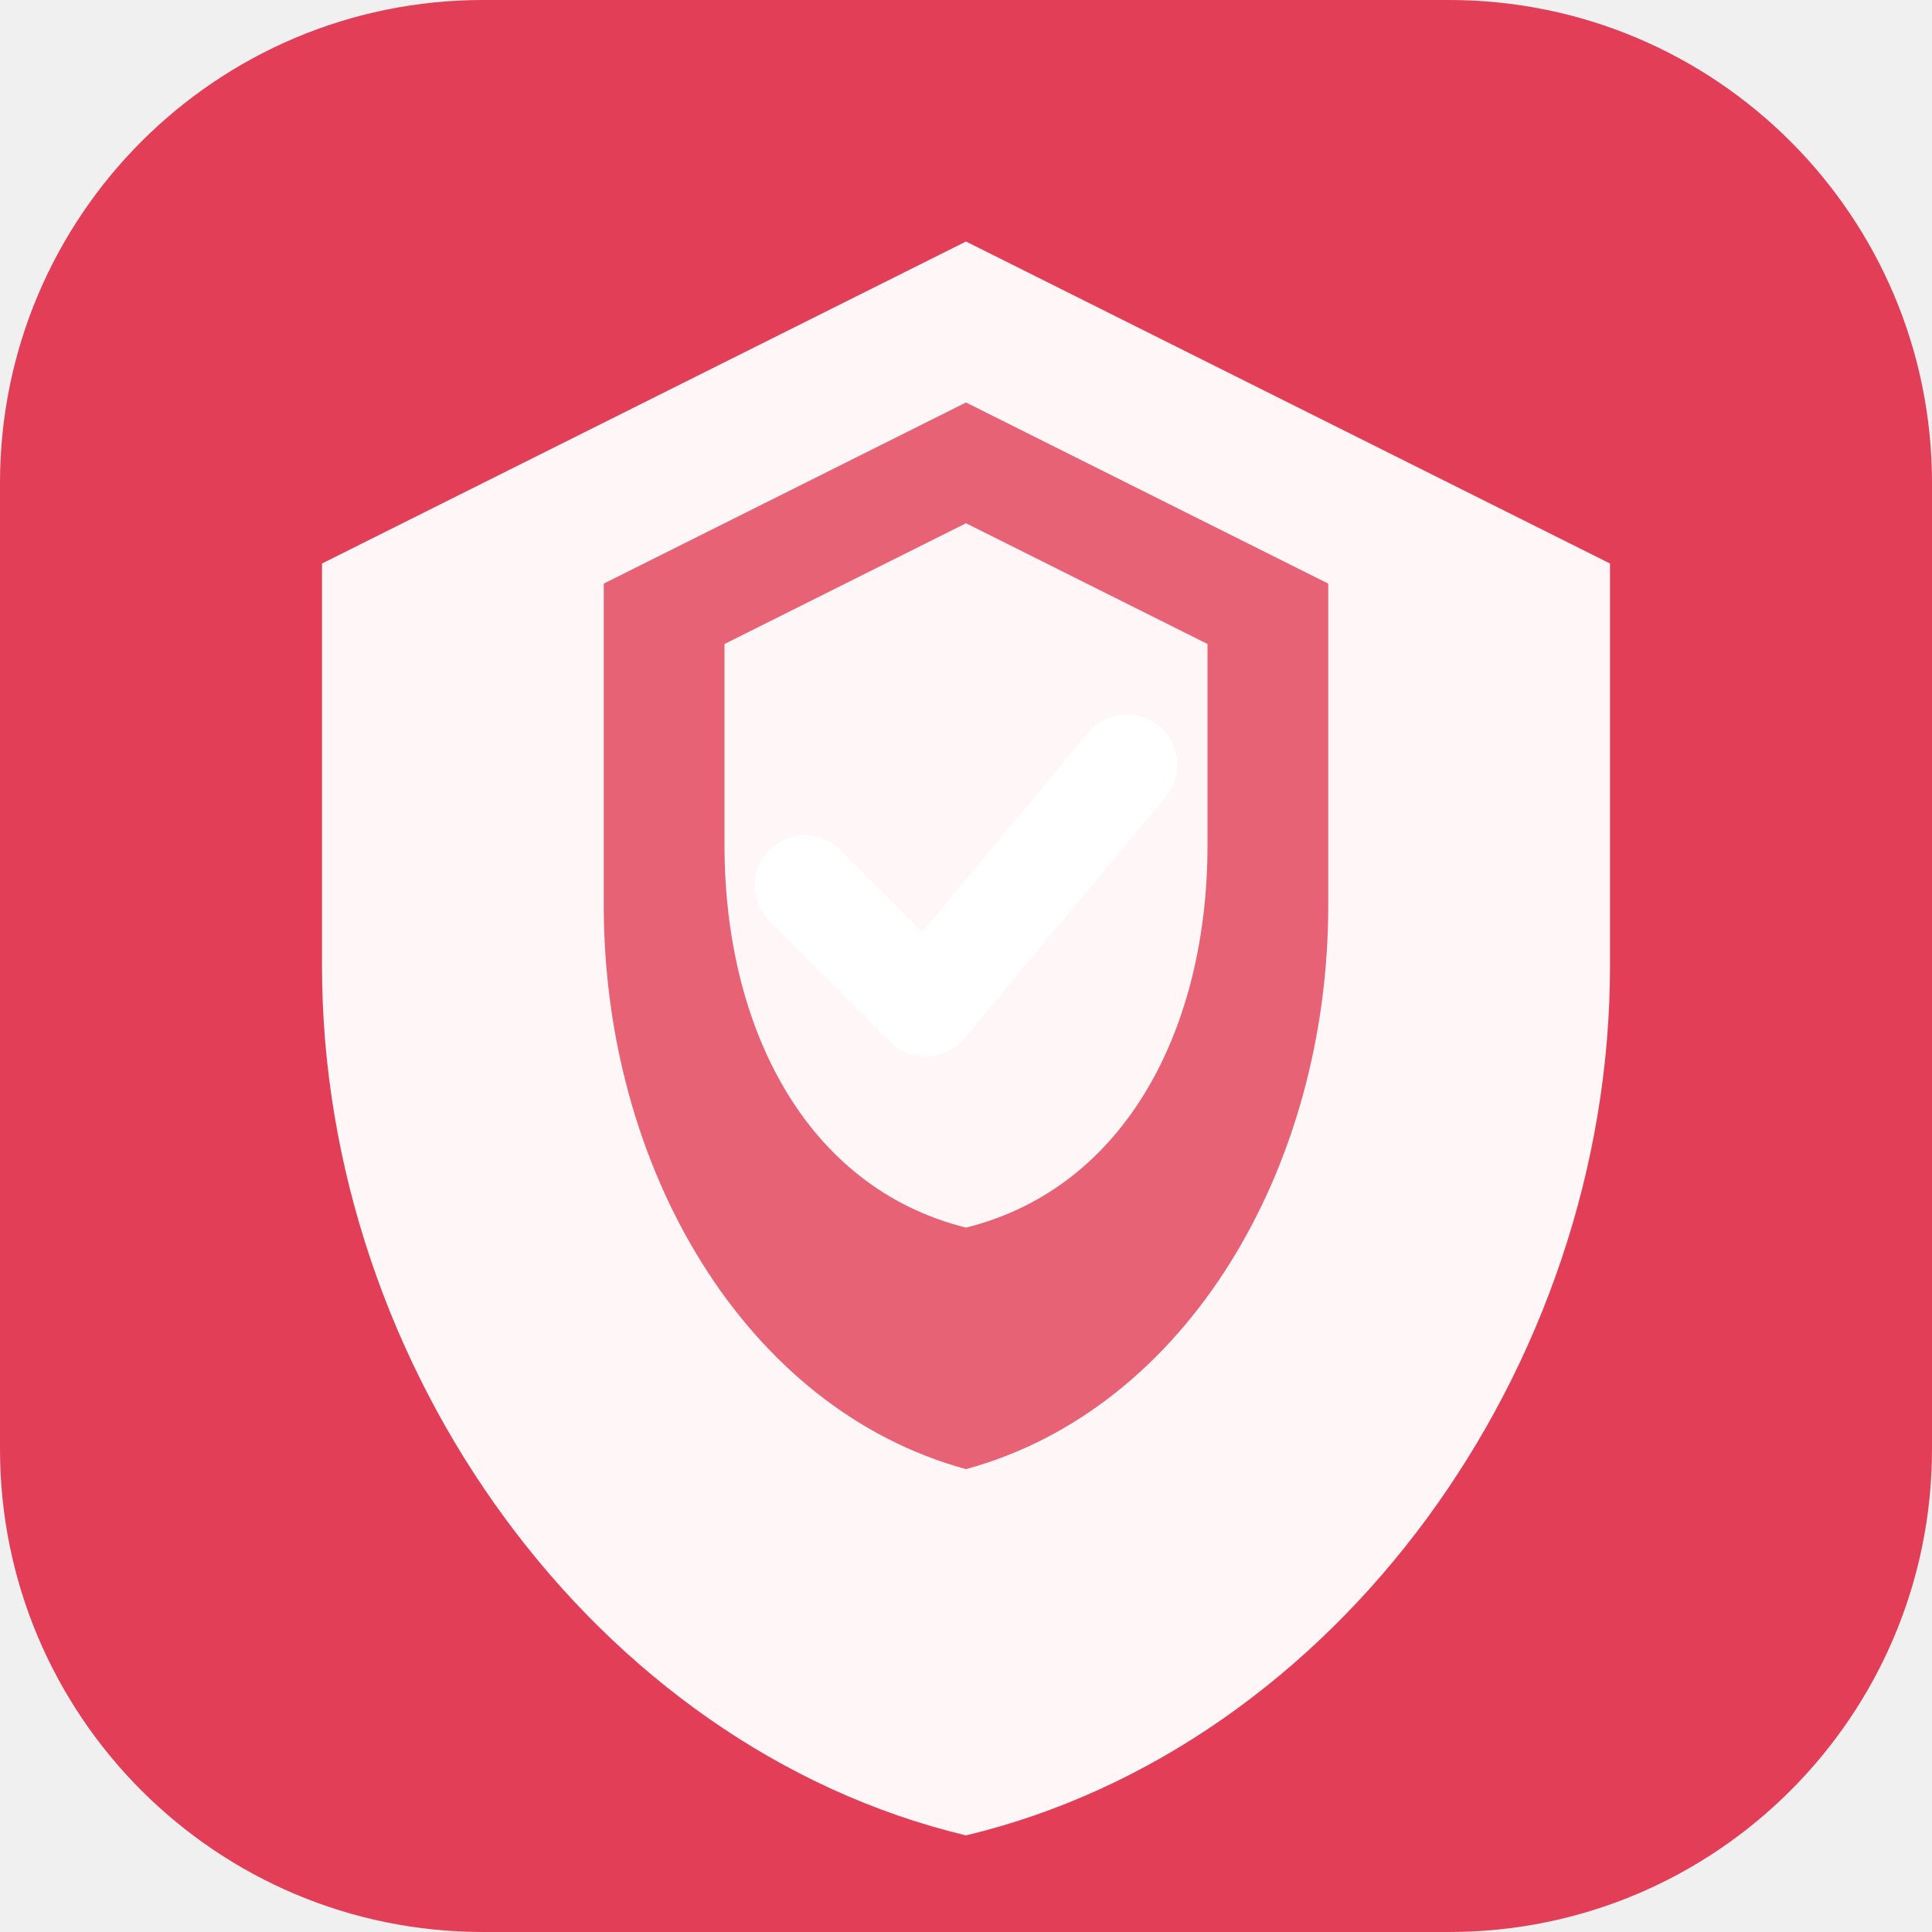
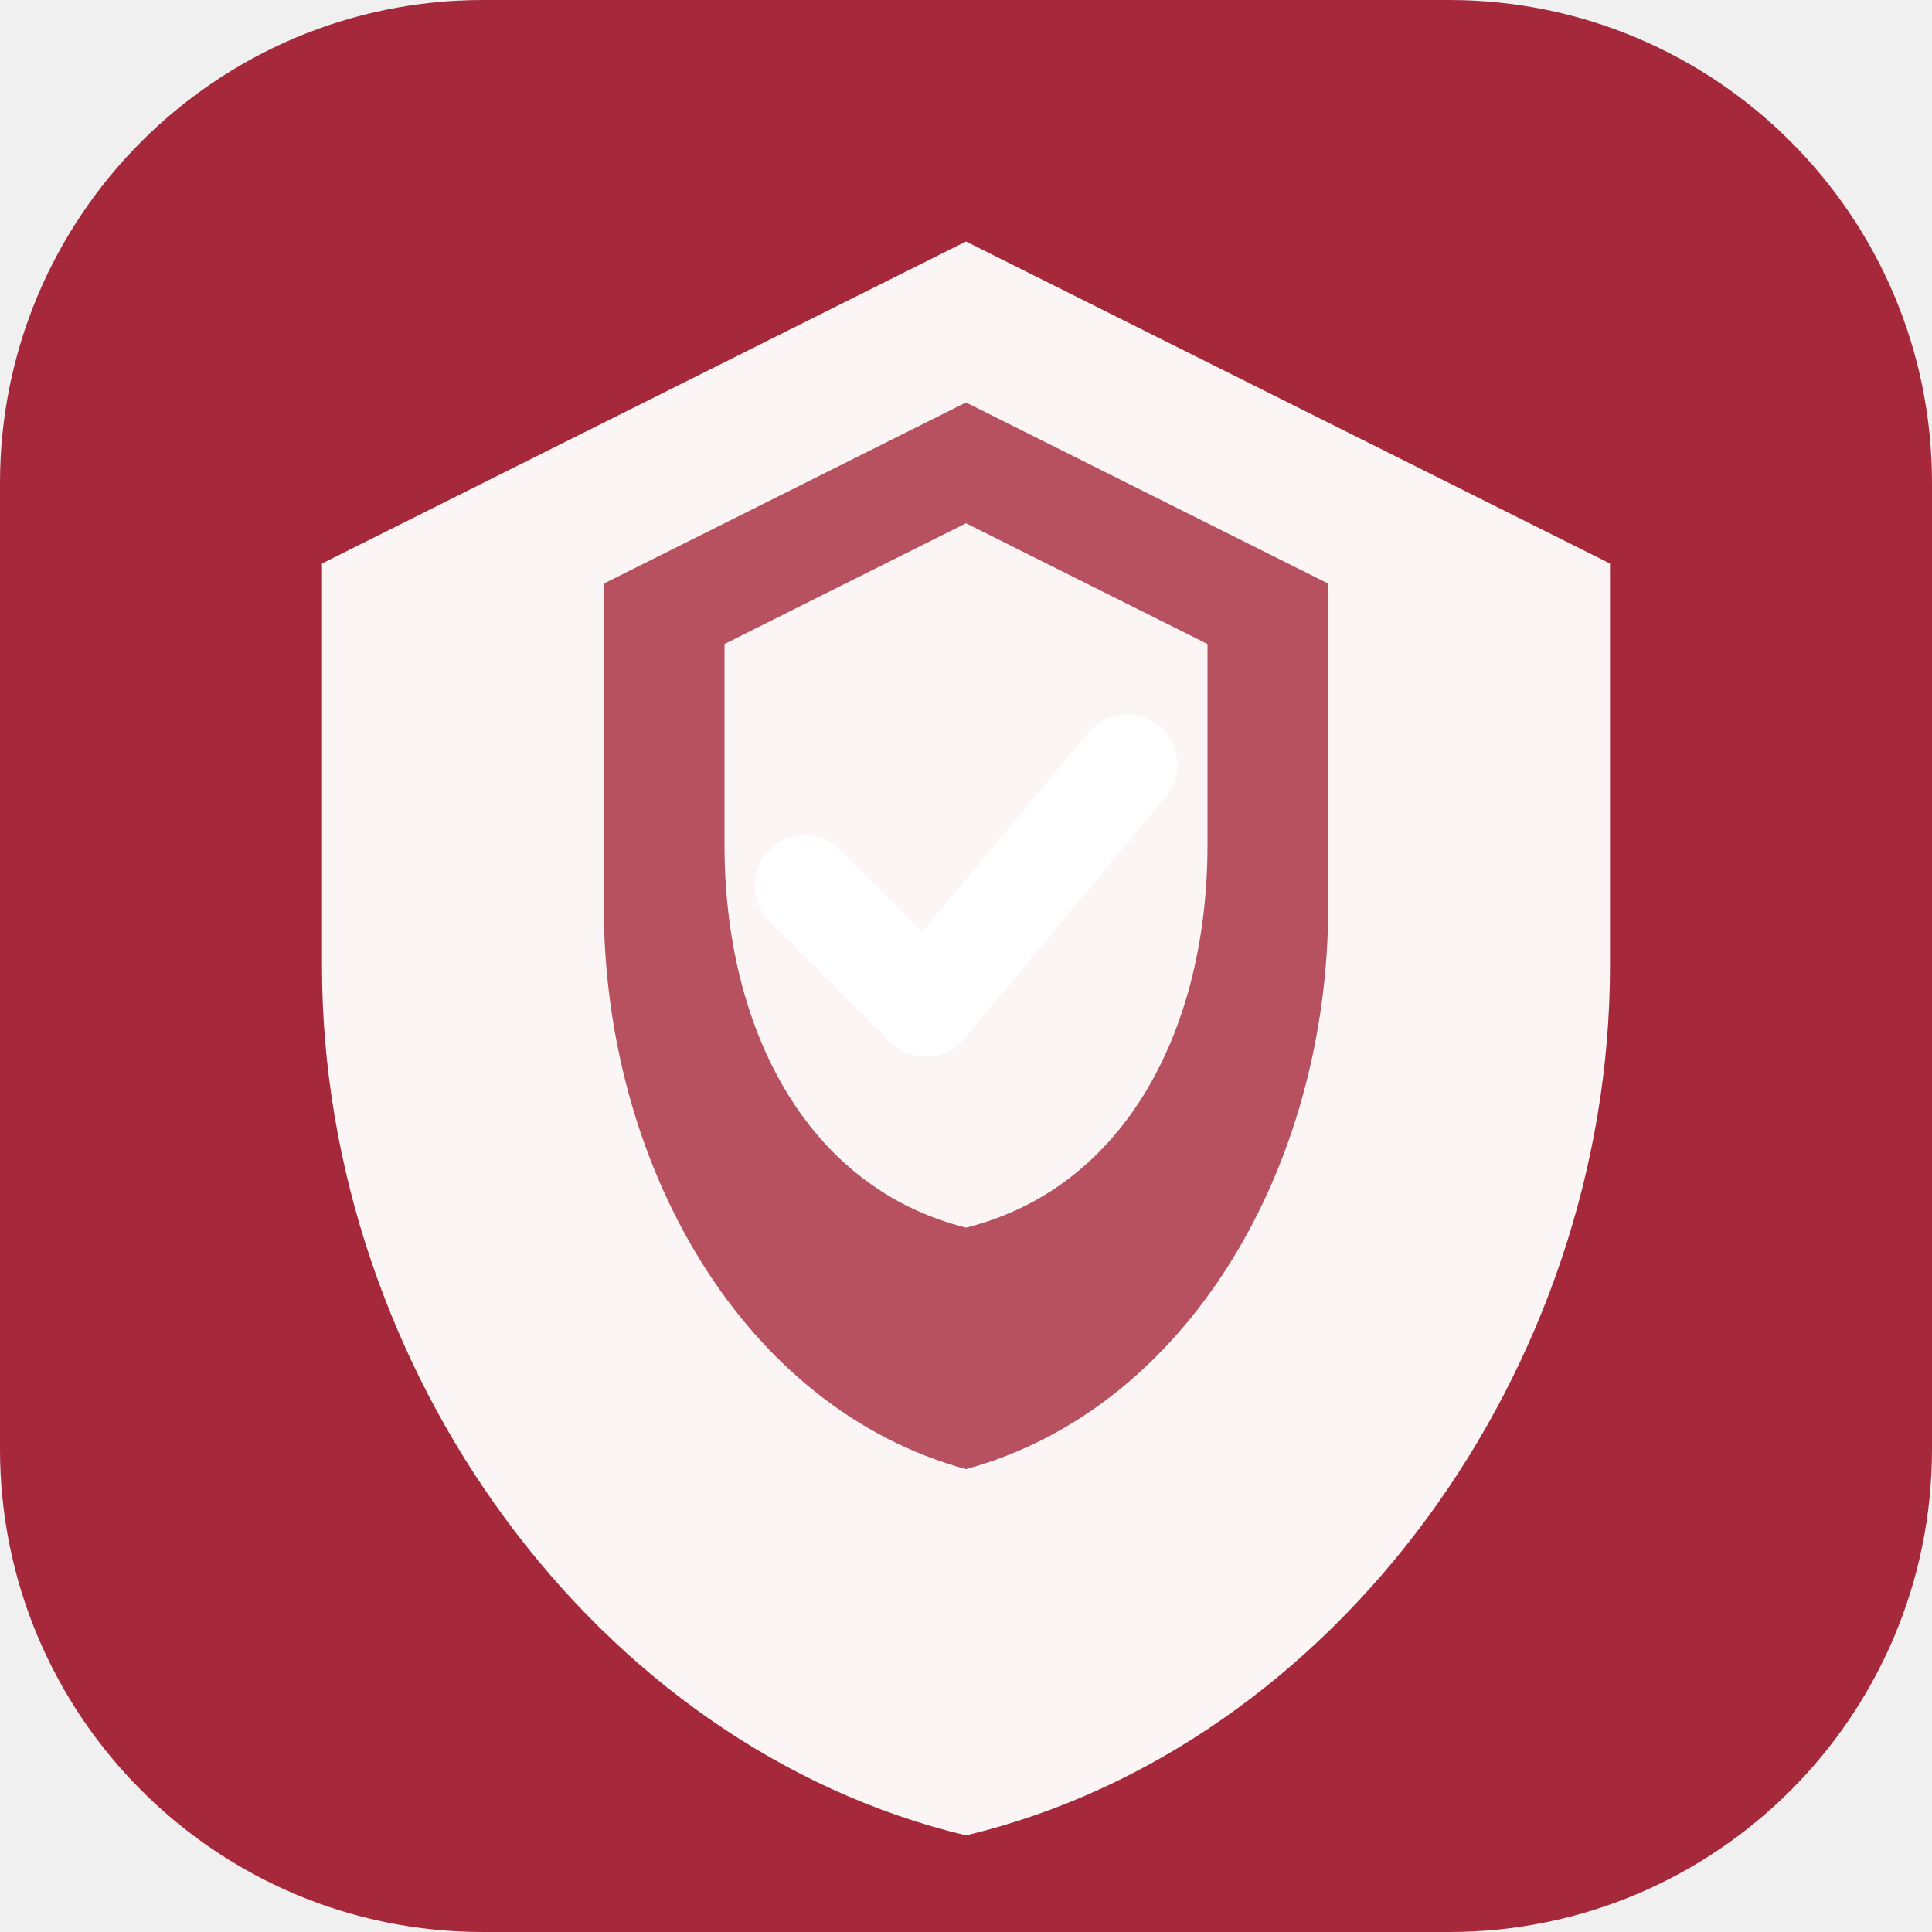
<svg xmlns="http://www.w3.org/2000/svg" width="48" height="48" viewBox="0 0 48 48" fill="none">
-   <rect width="48" height="48" rx="12" fill="#E23E57" />
+   <rect width="48" height="48" rx="12" fill="#A6293B" />
  <path d="M24 6L8 14v10c0 10 6.8 19.4 16 21.6C33.2 43.4 40 34 40 24V14L24 6z" fill="white" fill-opacity="0.95" />
-   <path d="M24 10l-9 4.5v8c0 6.5 3.5 12.5 9 14 5.5-1.5 9-7.5 9-14v-8L24 10zm0 3l6 3v5c0 4.5-2 8.5-6 9.5-4-1-6-5-6-9.5v-5l6-3z" fill="#E23E57" fill-opacity="0.8" />
+   <path d="M24 10l-9 4.5v8c0 6.5 3.5 12.5 9 14 5.5-1.5 9-7.5 9-14v-8L24 10zm0 3l6 3v5c0 4.5-2 8.5-6 9.5-4-1-6-5-6-9.5v-5l6-3z" fill="#A6293B" fill-opacity="0.8" />
  <path d="M20 22l3 3 5-6" stroke="white" stroke-width="2.5" stroke-linecap="round" stroke-linejoin="round" />
</svg>
